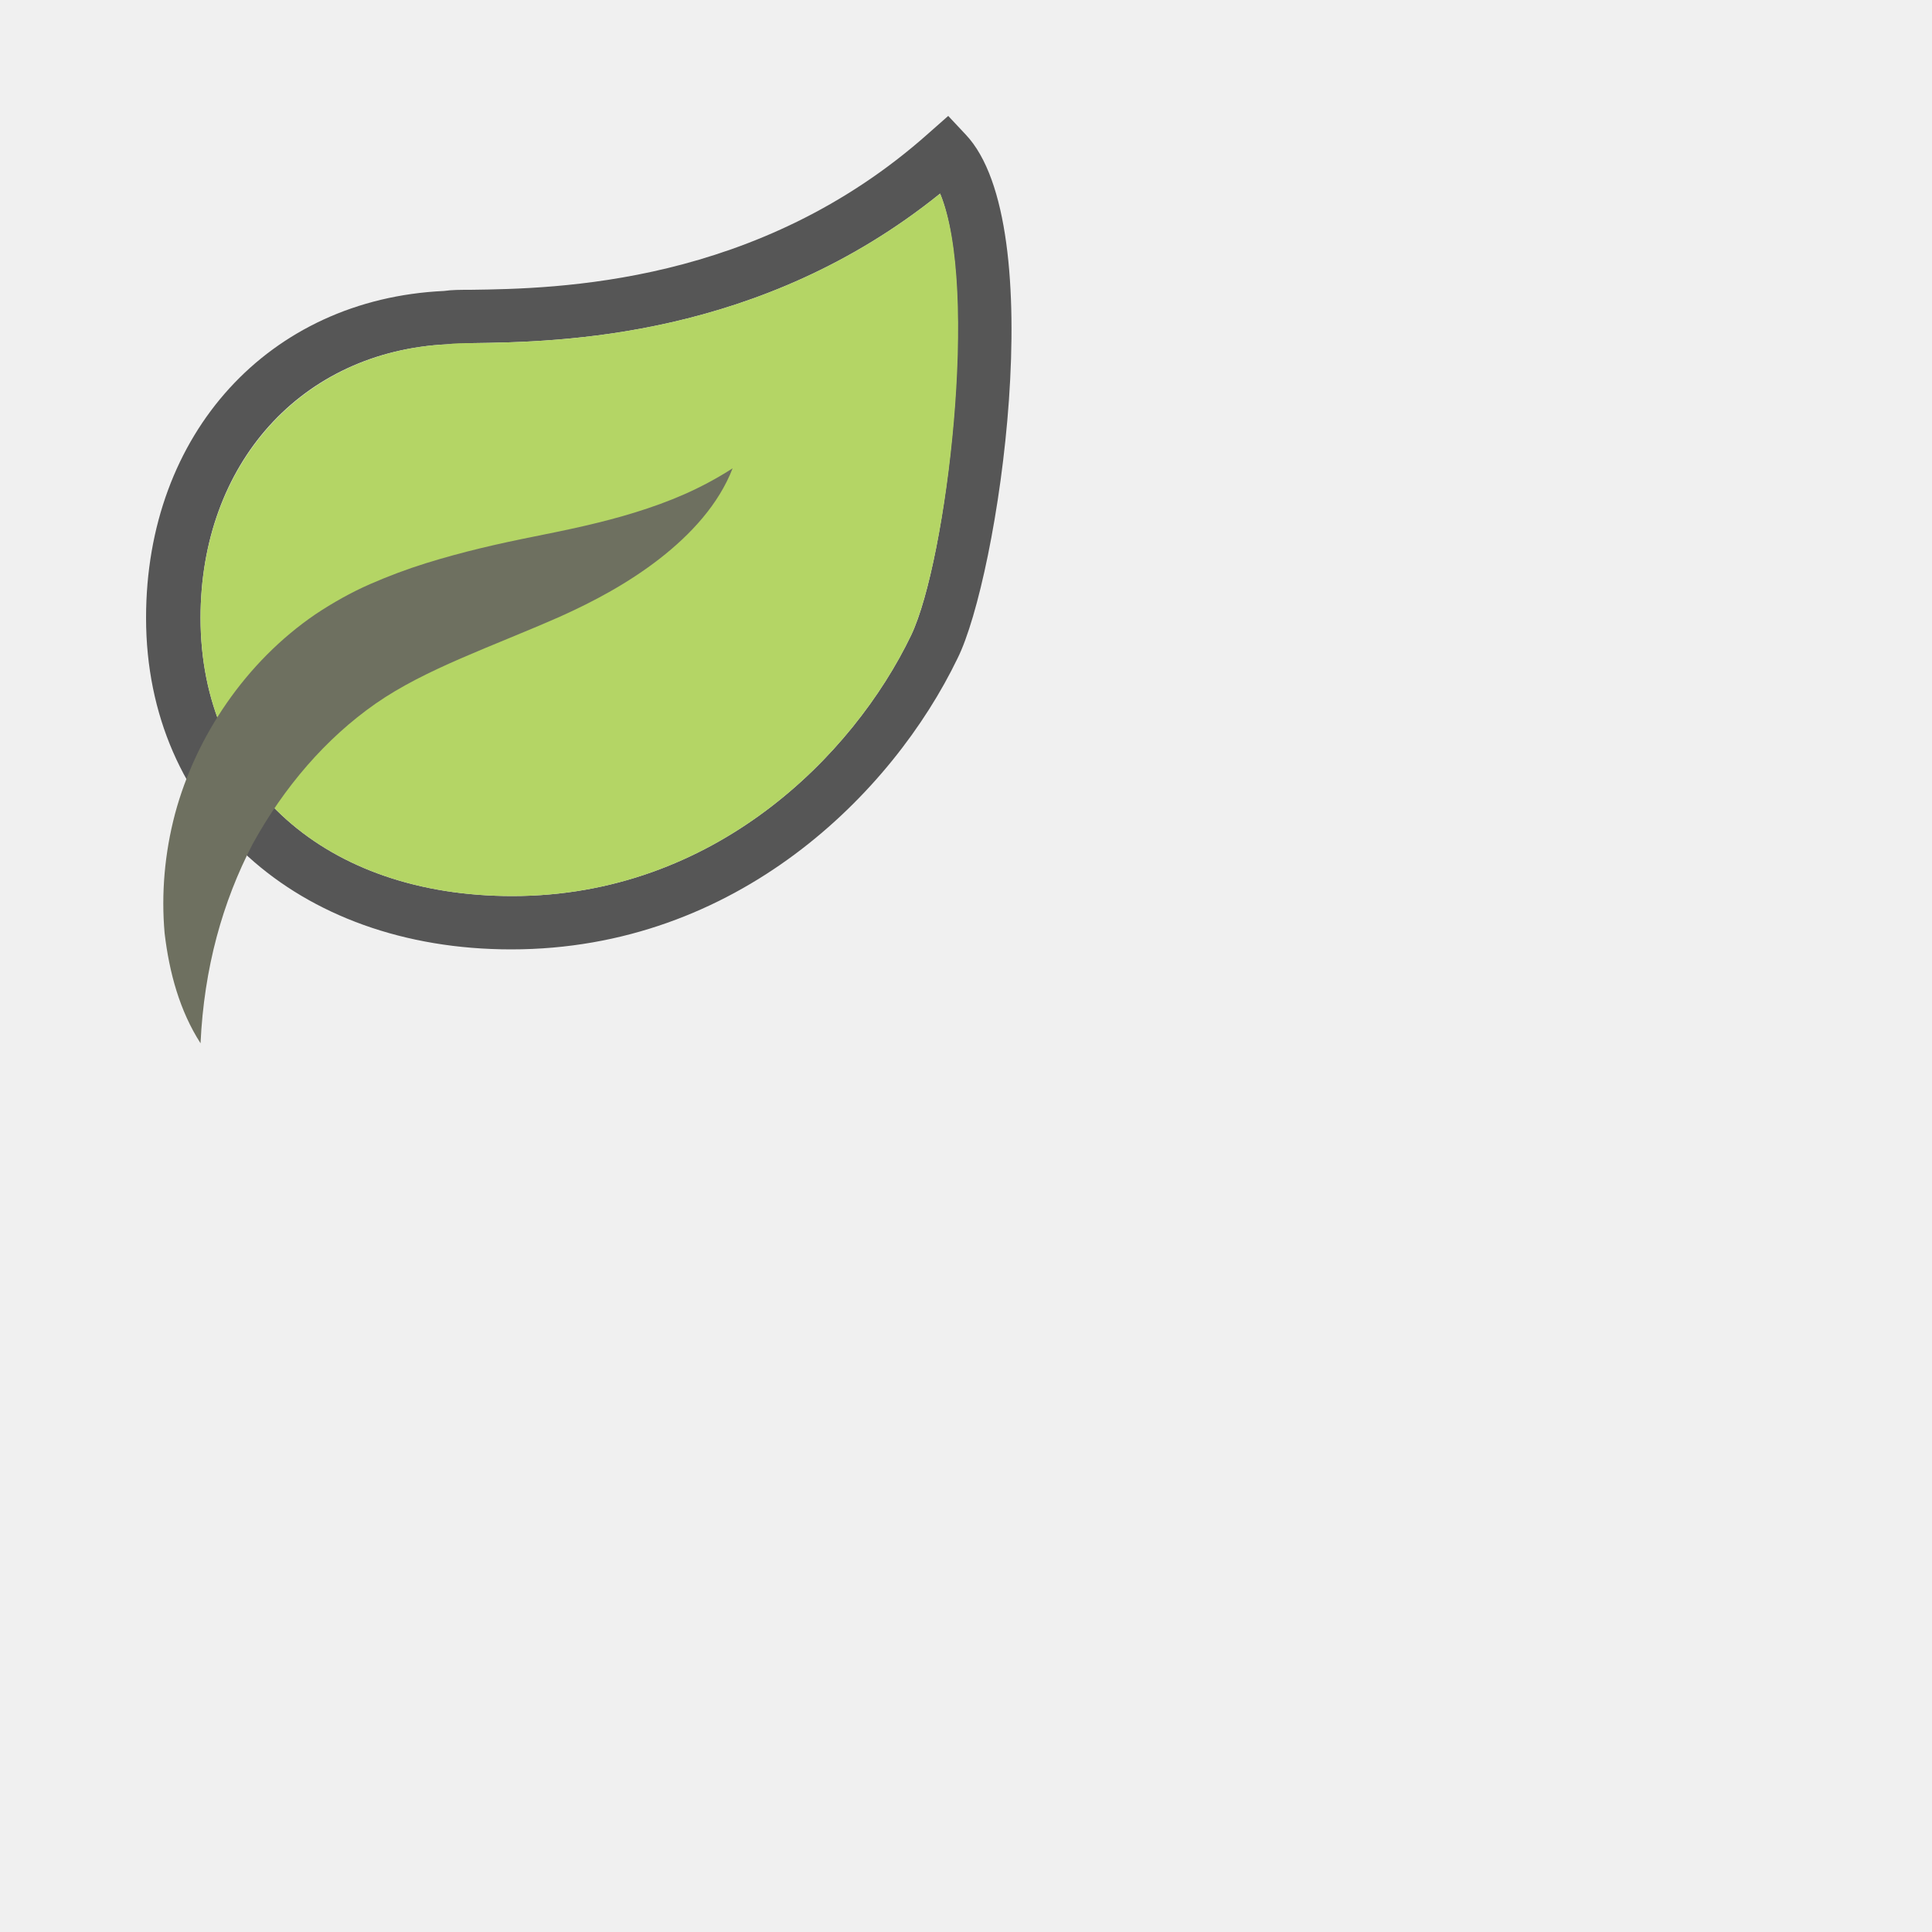
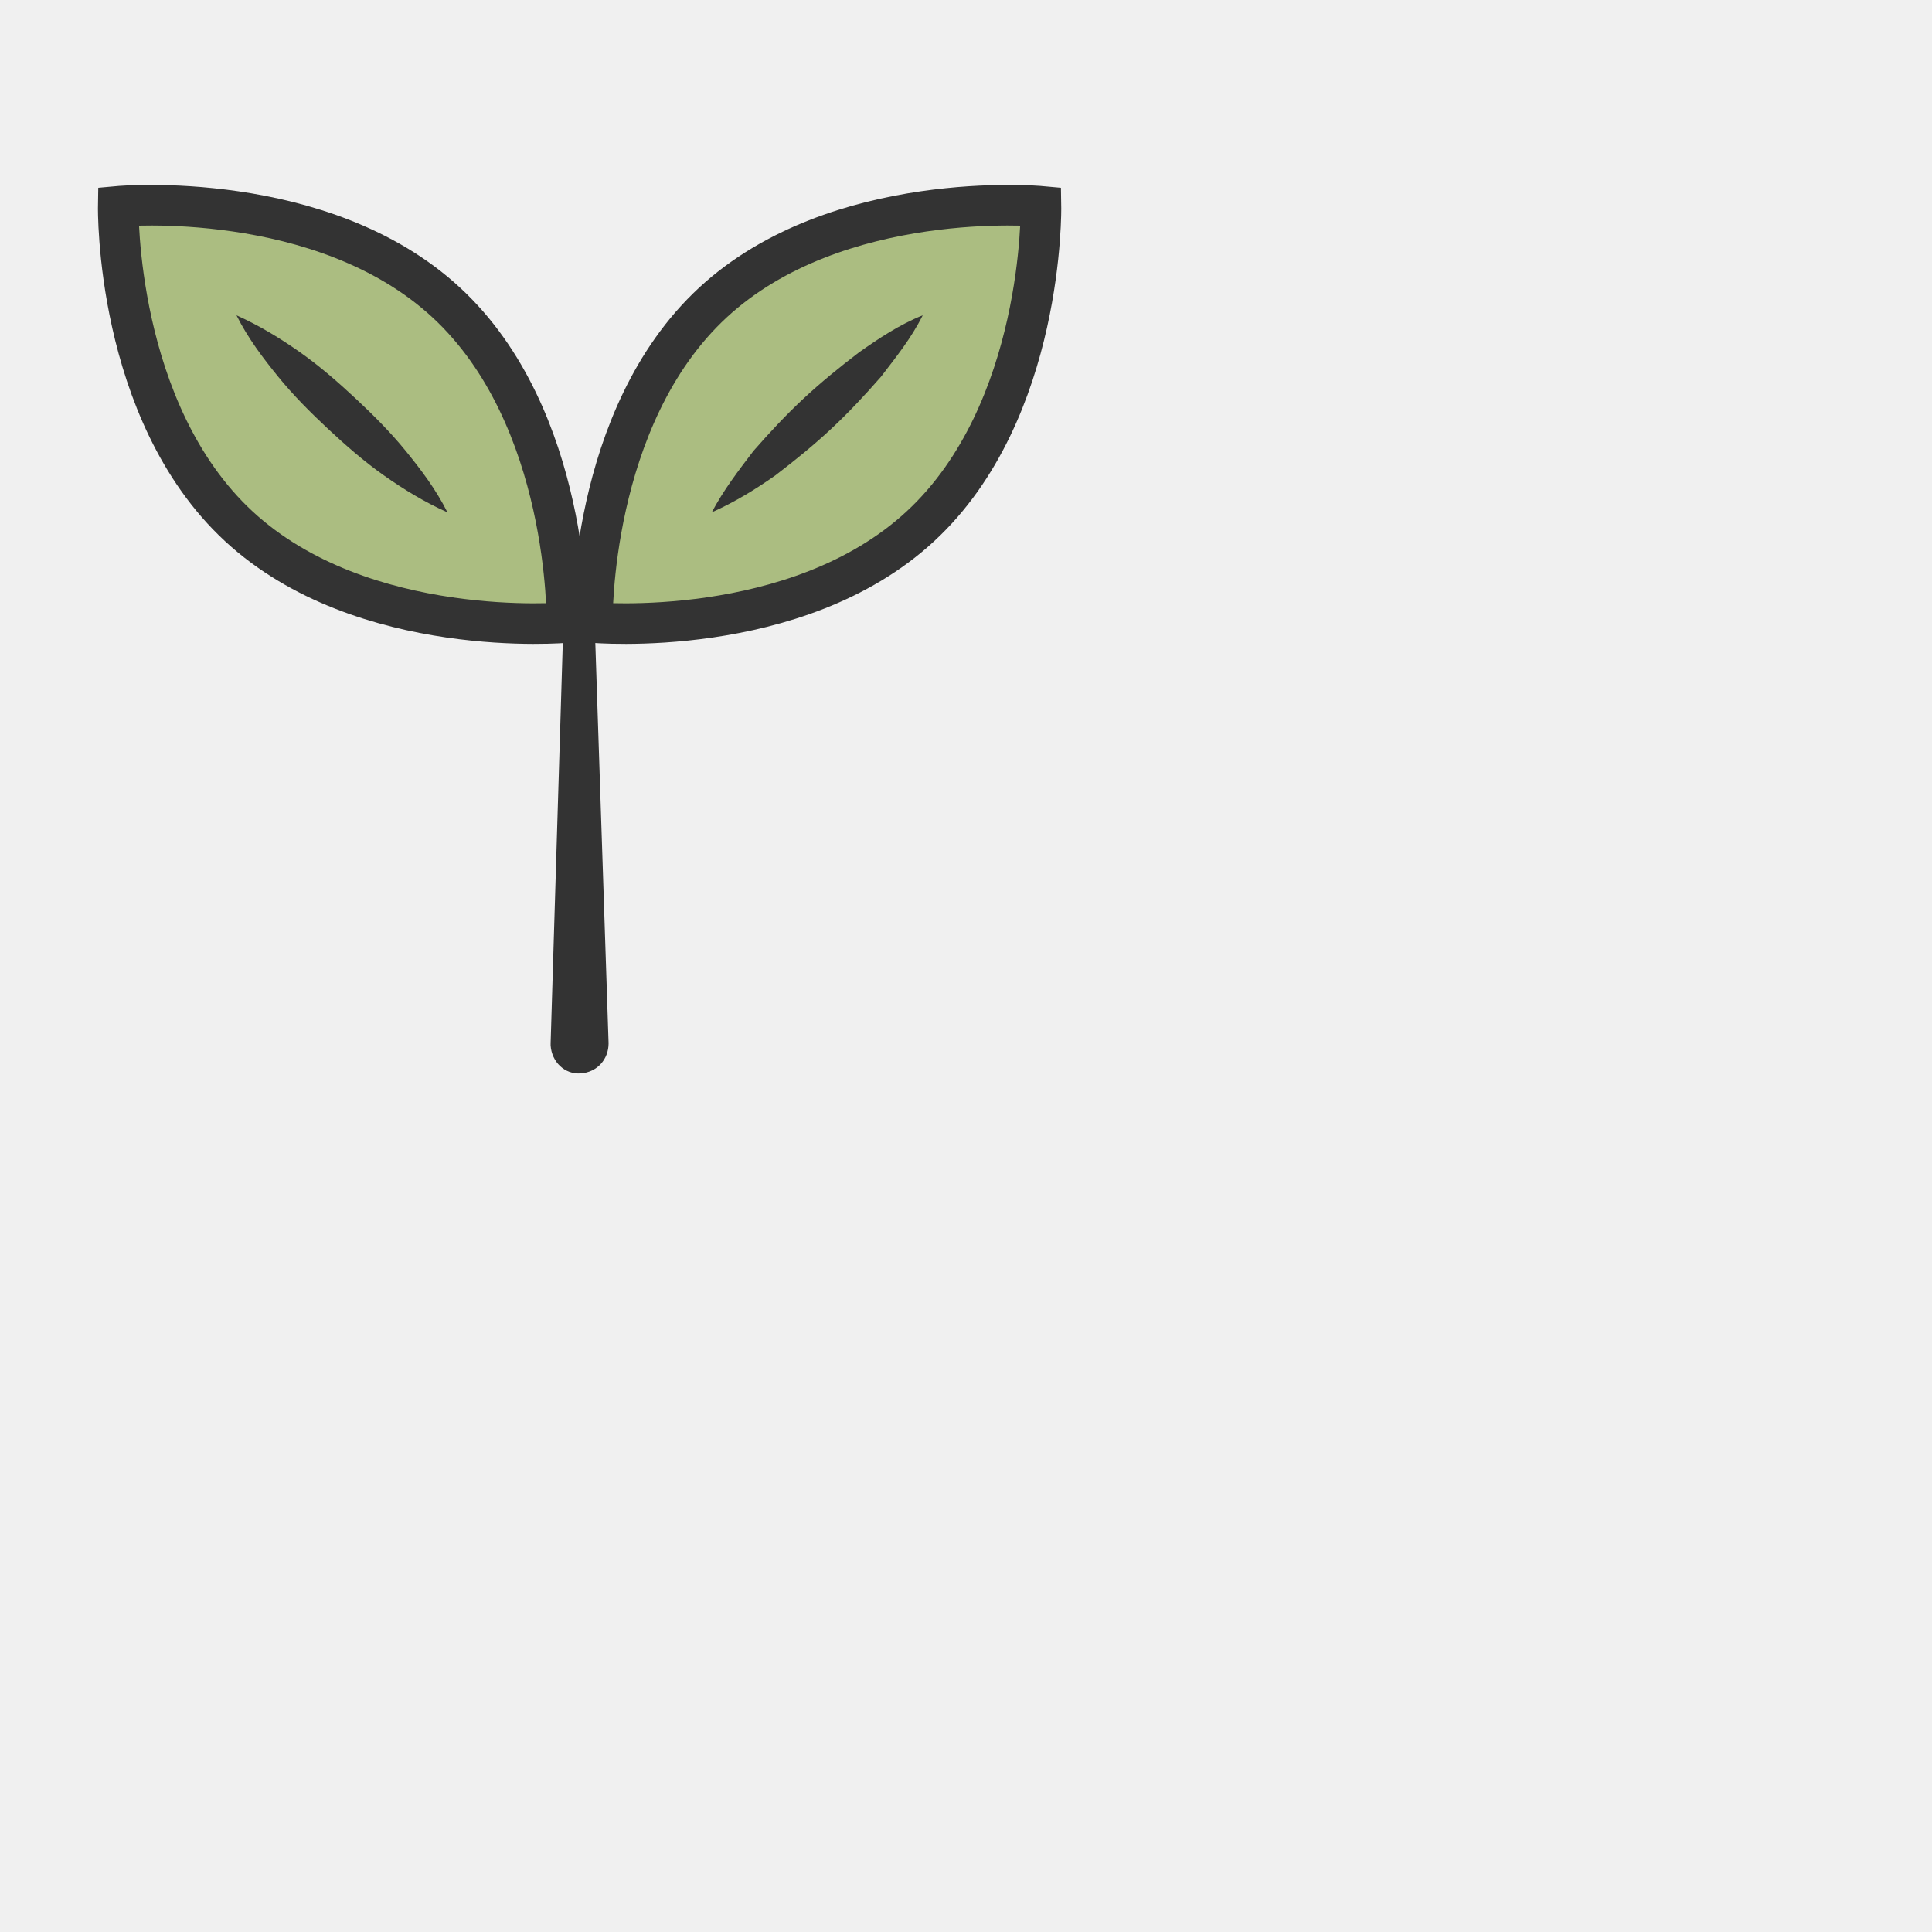
<svg xmlns="http://www.w3.org/2000/svg" version="1.1" id="圖層_1" x="0px" y="0px" viewBox="0 0 100 100" style="transform-origin: 50px 50px 0px;" xml:space="preserve">
  <g style="transform-origin: 50px 50px 0px;">
    <g style="transform-origin: 50px 50px 0px; transform: scale(0.6);">
-       <g style="transform-origin: 50px 50px 0px; animation-duration: 1.2s; animation-delay: -1.2s; animation-direction: normal;" class="">
+       <g style="transform-origin: 50px 50px 0px;">
        <g>
-           <style type="text/css" class="ld ld-fade" style="transform-origin: 50px 50px 0px; animation-duration: 1.2s; animation-delay: -1.2s; animation-direction: normal;">.st0{fill:#F5E6C8;} .st1{fill:#F47E60;} .st2{fill:#C33737;} .st3{fill:#E0E0E0;} .st4{fill:#333333;} .st5{fill:#77A4BD;} .st6{fill:#A0C8D7;} .st7{fill:#666666;} .st8{fill:none;stroke:#E0E0E0;stroke-width:6;stroke-miterlimit:10;stroke-dasharray:5,5;} .st9{fill:#A0C8D7;stroke:#333333;stroke-width:2.661;stroke-linejoin:round;stroke-miterlimit:10;} .st10{fill:#77A4BD;stroke:#333333;stroke-width:2.661;stroke-linejoin:round;stroke-miterlimit:10;} .st11{fill:#E0E0E0;stroke:#333333;stroke-width:2.661;stroke-linejoin:round;stroke-miterlimit:10;} .st12{fill:#666666;stroke:#333333;stroke-width:2.661;stroke-linejoin:round;stroke-miterlimit:10;} .st13{fill:#E15B64;stroke:#000000;stroke-width:2.86;stroke-miterlimit:10;} .st14{fill:none;stroke:#000000;stroke-width:7.23;stroke-miterlimit:10;} .st15{fill:none;stroke:#333333;stroke-width:5;stroke-linecap:round;stroke-miterlimit:10;} .st16{fill:#F8B26A;stroke:#333333;stroke-width:3;stroke-miterlimit:10;} .st17{fill:#F5E6C8;stroke:#000000;stroke-width:3;stroke-linejoin:round;stroke-miterlimit:10;} .st18{fill:#F5E6C8;stroke:#000000;stroke-width:3;stroke-miterlimit:10;} .st19{fill:#FFFFFF;stroke:#000000;stroke-width:6;stroke-miterlimit:10;} .st20{fill:#666666;stroke:#333333;stroke-width:2.841;} .st21{fill:#EEF4DC;stroke:#333333;stroke-width:4;} .st22{fill:#FFFFFF;stroke:#000000;stroke-width:5;stroke-miterlimit:10;} .st23{fill:#32AAB4;stroke:#000000;stroke-width:5;stroke-miterlimit:10;} .st24{fill:none;stroke:#FFFFFF;stroke-width:4;stroke-linecap:round;stroke-linejoin:round;} .st25{fill:#FFFFFF;} .st26{fill:#F8EAEC;stroke:#FFFFFF;} .st27{fill:#FFFFFF;stroke:#221E1F;stroke-width:8;stroke-miterlimit:10;} .st28{fill:#221E1F;} .st29{fill:#E90C59;stroke:#333333;stroke-width:4;} .st30{fill:#FE718D;stroke:#333333;stroke-width:4;} .st31{fill:#46DFF0;} .st32{fill:#03AFF3;stroke:#46DFF0;stroke-width:5;stroke-linecap:round;} .st33{fill:#EEF4DC;} .st34{fill:#E90C59;stroke:#E90C59;stroke-width:2;} .st35{fill:#FE718D;stroke:#FE718D;stroke-width:2;} .st36{fill:none;stroke:#46DFF0;stroke-width:5;stroke-linecap:round;} .st37{fill:#EBA523;stroke:#333333;stroke-width:4;stroke-linecap:round;stroke-linejoin:round;} .st38{fill:#E0E0E0;stroke:#333333;stroke-width:4;stroke-linecap:round;} .st39{fill:#F5E6C8;stroke:#333333;stroke-width:4;stroke-linecap:round;stroke-linejoin:round;} .st40{fill:#333333;stroke:#333333;stroke-width:4;stroke-linecap:round;stroke-linejoin:round;} .st41{fill:none;stroke:#333333;stroke-width:4;stroke-linecap:round;stroke-linejoin:round;} .st42{fill:#E0E0E0;stroke:#333333;stroke-width:3.08;stroke-linecap:round;} .st43{fill:#EBA523;stroke:#333333;stroke-width:2.686;stroke-linecap:round;stroke-linejoin:round;} .st44{fill:#E0E0E0;stroke:#333333;stroke-width:2.686;stroke-linecap:round;} .st45{fill:#F5E6C8;stroke:#333333;stroke-width:2.686;stroke-linecap:round;stroke-linejoin:round;} .st46{fill:#333333;stroke:#333333;stroke-width:2.686;stroke-linecap:round;stroke-linejoin:round;} .st47{fill:none;stroke:#333333;stroke-width:2.686;stroke-linecap:round;stroke-linejoin:round;} .st48{fill:#E0E0E0;stroke:#333333;stroke-width:3.347;stroke-linecap:round;} .st49{fill:#666666;stroke:#333333;stroke-width:2.672;} .st50{fill:#E0E0E0;stroke:#333333;stroke-width:3.9;stroke-linecap:round;} .st51{fill:#666666;stroke:#333333;stroke-width:2.621;} .st52{fill:#333333;stroke:#333333;stroke-width:3.041;} .st53{fill:#E0E0E0;stroke:#333333;stroke-width:2.841;} .st54{fill:none;stroke:#333333;stroke-width:2.974;} .st55{fill:#1BD112;} .st56{fill:none;} .st57{fill:#666666;stroke:#000000;stroke-width:3;stroke-miterlimit:10;} .st58{fill:#333333;stroke:#000000;stroke-width:3;stroke-miterlimit:10;} .st59{fill:#77A4BD;stroke:#333333;stroke-width:5;} .st60{fill:none;stroke:#000000;stroke-width:2.552;stroke-miterlimit:10;} .st61{fill:#4D4D4D;} .st62{fill:#E15B64;stroke:#000000;stroke-width:3;stroke-miterlimit:10;} .st63{fill:#F5E169;stroke:#000000;stroke-width:3;stroke-miterlimit:10;} .st64{fill:#ABBD81;} .st65{fill:#494B32;} .st66{fill:#A0C8D7;stroke:#000000;stroke-width:3;stroke-miterlimit:10;} .st67{fill:#77A4BD;stroke:#000000;stroke-width:3;stroke-miterlimit:10;} .st68{fill:#F47E60;stroke:#000000;stroke-width:3;stroke-miterlimit:10;} .st69{fill:#E0E0E0;stroke:#000000;stroke-width:3;stroke-linejoin:round;stroke-miterlimit:10;} .st70{fill:#666666;stroke:#000000;stroke-width:3;stroke-linejoin:round;stroke-miterlimit:10;} .st71{fill:#66503A;stroke:#000000;stroke-width:3;stroke-linejoin:round;stroke-miterlimit:10;} .st72{fill:#E0E0E0;stroke:#333333;stroke-width:3;stroke-miterlimit:10;} .st73{fill:#666666;stroke:#333333;stroke-width:3;stroke-miterlimit:10;} .st74{fill:#FFFFFF;stroke:#333333;stroke-width:3;stroke-miterlimit:10;} .st75{fill:none;stroke:#333333;stroke-width:3;stroke-miterlimit:10;} .st76{fill:#F5E6C8;stroke:#333333;stroke-width:3;stroke-miterlimit:10;} .st77{fill:#849B87;stroke:#000000;stroke-width:3;stroke-miterlimit:10;} .st78{fill:#F8B26A;stroke:#000000;stroke-width:3;stroke-miterlimit:10;} .st79{fill:#E15B64;} .st80{fill:#F5E6C8;stroke:#333333;stroke-width:8;stroke-miterlimit:10;} .st81{stroke:#000000;stroke-width:8;stroke-miterlimit:10;} .st82{fill:#666666;stroke:#333333;stroke-width:5;stroke-miterlimit:10;} .st83{fill:#E0E0E0;stroke:#333333;stroke-width:5;stroke-miterlimit:10;} .st84{fill:#E0E0E0;stroke:#000000;stroke-width:5.784;stroke-miterlimit:10;} .st85{fill:#F47E60;stroke:#000000;stroke-width:5.784;stroke-miterlimit:10;} .st86{fill:#F5E6C8;stroke:#000000;stroke-width:5.652;stroke-miterlimit:10;} .st87{fill:none;stroke:#333333;stroke-width:5;stroke-miterlimit:10;} .st88{fill:#E0E0E0;stroke:#333333;stroke-width:4;stroke-miterlimit:10;} .st89{fill:#F47E60;stroke:#333333;stroke-width:4;stroke-miterlimit:10;} .st90{fill:#F5E6C8;stroke:#333333;stroke-width:4.026;stroke-miterlimit:10;} .st91{fill:#66503A;stroke:#333333;stroke-width:4.026;stroke-miterlimit:10;} .st92{fill:none;stroke:#333333;stroke-width:3.722;stroke-miterlimit:10;} .st93{fill:none;stroke:#333333;stroke-width:4.881;stroke-miterlimit:10;} .st94{fill:#E15B64;stroke:#333333;stroke-width:4.643;stroke-miterlimit:10;} .st95{fill:#F47E60;stroke:#333333;stroke-width:4.643;stroke-miterlimit:10;} .st96{fill:#F8B26A;stroke:#333333;stroke-width:4.643;stroke-miterlimit:10;} .st97{fill:#849B87;} .st98{fill:#F8B26A;} .st99{fill:#C33737;stroke:#000000;stroke-width:2.86;stroke-miterlimit:10;} .st100{fill:#C33737;stroke:#000000;stroke-width:2.319;stroke-miterlimit:10;} .st101{fill:#53BBEA;} .st102{fill:#DA5548;} .st103{fill:#F9CF5A;} .st104{fill:#67A648;} .st105{fill:#3790CE;} .st106{fill:#B93626;} .st107{fill:#8FD5E0;} .st108{fill:#E0782B;} .st109{fill:#5B9CC6;} .st110{fill:#871B19;} .st111{fill:#ED483B;} .st112{fill:#CACACA;} .st113{fill:#4B84C4;} .st114{fill:#C23D2B;} .st115{fill:#EBEBEB;} .st116{fill:#FFFFFF;stroke:#333333;stroke-width:2.557;stroke-linejoin:round;stroke-miterlimit:10;} .st117{fill:#A3A3A3;} .st118{fill:none;stroke:#666666;stroke-width:8;stroke-miterlimit:10;} .st119{fill:none;stroke:#333333;stroke-width:8;stroke-miterlimit:10;} .st120{fill:none;stroke:#C33737;stroke-width:5.195;stroke-miterlimit:10;} .st121{fill:#FFDC6C;} .st122{fill:#F5E169;} .st123{fill:none;stroke:#F5E169;stroke-miterlimit:10;} .st124{fill:#8A8A8A;} .st125{fill:#999999;} .st126{fill:#4A3827;} .st127{fill:#66503A;} .st128{fill:#C69C6D;} .st129{fill:#E0E0E0;stroke:#000000;stroke-width:3.723;stroke-miterlimit:10;} .st130{fill:none;stroke:#000000;stroke-width:4;stroke-linecap:round;stroke-miterlimit:10;} .st131{fill:#E0E0E0;stroke:#333333;stroke-width:3.723;stroke-miterlimit:10;} .st132{fill:none;stroke:#333333;stroke-width:4;stroke-linecap:round;stroke-miterlimit:10;} .st133{fill:#983733;} .st134{fill:#AAAAAA;}</style>
-           <g class="ld ld-fade" style="transform-origin: 50px 50px 0px; animation-duration: 1.2s; animation-delay: -1.114s; animation-direction: normal;">
-             <path class="st4" d="M83.3,11.6L81.8,10l-1.7,1.5C65.4,24.6,48,24.9,40.6,25c-0.9,0-1.6,0-2.3,0.1c-15.1,0.7-25.7,12.3-25.7,28.2 c0,16.8,13,28.6,31.5,28.6c19.5,0,32.9-13.5,38.5-25.1C86.1,49.8,90.7,19.4,83.3,11.6z M44.2,77.3c-16.1,0-26.9-9.6-26.9-24 c0-13.3,8.7-23,21.3-23.6c0.6,0,1.3,0,2.1-0.1c7.6-0.1,24.9-0.4,40.4-12.9c3.3,8.1,0.6,31.6-2.5,38.1C73.6,65.2,61.6,77.3,44.2,77.3 z" fill="#565656" style="fill: rgb(86, 86, 86);" />
-           </g>
-           <g class="ld ld-fade" style="transform-origin: 50px 50px 0px; animation-duration: 1.2s; animation-delay: -1.029s; animation-direction: normal;">
-             <path class="st64" d="M81.1,16.7C65.6,29.2,48.3,29.5,40.7,29.6c-0.8,0-1.5,0-2.1,0.1C26.1,30.3,17.3,40,17.3,53.3 c0,14.4,10.8,24,26.9,24c17.4,0,29.4-12.1,34.4-22.5C81.7,48.2,84.5,24.8,81.1,16.7z" fill="#b4d565" style="fill: rgb(180, 213, 101);" />
+           <g style="transform-origin: 50px 50px 0px;">
+             <g>
+               <g class="ld ld-breath" style="transform-origin: 50px 50px 0px; animation-duration: 1s; animation-delay: -1s; animation-direction: normal;">
+                 <path style="fill:#333" d="M47.5,90l1.1-36.2c0-0.8,0.7-1.4,1.4-1.3c0.7,0,1.3,0.6,1.3,1.3L52.5,90c0,1.4-1,2.5-2.4,2.6 s-2.5-1-2.6-2.4C47.5,90.1,47.5,90,47.5,90z" fill="rgb(51, 51, 51)" />
+               </g>
+             </g>
          </g>
          <g style="transform-origin: 50px 50px 0px;">
            <g>
-               <g class="ld ld-fade" style="transform-origin: 50px 50px 0px; animation-duration: 1.2s; animation-delay: -0.943s; animation-direction: normal;">
-                 <path class="st65" d="M17.3,90c-1.8-2.8-2.7-6.1-3.1-9.5c-0.3-3.4,0-6.9,0.9-10.3c1.8-6.7,6.1-13.1,12.1-17.2 c1.5-1,3.1-1.9,4.7-2.6c1.6-0.7,3.2-1.3,4.8-1.8c3.2-1,6.3-1.7,9.3-2.3c3-0.6,5.9-1.2,8.8-2.1c2.9-0.9,5.6-2,8.4-3.8 c-1.2,3.1-3.6,5.7-6.3,7.8c-2.7,2.1-5.7,3.7-8.6,5c-5.9,2.6-11.6,4.5-15.9,7.5c-4.3,3-7.9,7.2-10.6,12.1 C19.2,77.8,17.6,83.5,17.3,90z" fill="#6e7060" style="fill: rgb(110, 112, 96);" />
+               <g class="ld ld-breath" style="transform-origin: 50px 50px 0px; animation-duration: 1s; animation-delay: -0.947s; animation-direction: normal;">
+                 <path style="fill:#abbd81;stroke:#333;stroke-width:3.5;stroke-miterlimit:10" d="M79.4,45.4c-10.7,9.9-28.3,8.3-28.3,8.3 S50.8,36,61.5,26.1s28.3-8.3,28.3-8.3S90.1,35.5,79.4,45.4z" stroke="rgb(51, 51, 51)" fill="rgb(171, 189, 129)" />
+               </g>
+               <g style="transform-origin: 50px 50px 0px;">
+                 <g>
+                   <g class="ld ld-breath" style="transform-origin: 50px 50px 0px; animation-duration: 1s; animation-delay: -0.895s; animation-direction: normal;">
+                     <path style="fill:#333" d="M61.4,44.2c1-1.9,2.3-3.6,3.6-5.3c1.4-1.6,2.8-3.1,4.3-4.5c1.5-1.4,3.1-2.7,4.8-4 c1.7-1.2,3.5-2.4,5.5-3.2c-1,2-2.3,3.6-3.6,5.3c-1.4,1.6-2.8,3.1-4.3,4.5c-1.5,1.4-3.1,2.7-4.8,4C65.2,42.2,63.4,43.3,61.4,44.2z" fill="rgb(51, 51, 51)" />
+                   </g>
+                 </g>
+               </g>
+             </g>
+           </g>
+           <g style="transform-origin: 50px 50px 0px;">
+             <g>
+               <g class="ld ld-breath" style="transform-origin: 50px 50px 0px; animation-duration: 1s; animation-delay: -0.842s; animation-direction: normal;">
+                 <path style="fill:#abbd81;stroke:#333;stroke-width:3.5;stroke-miterlimit:10" d="M20.6,45.4c10.7,9.9,28.3,8.3,28.3,8.3 S49.2,36,38.5,26.1s-28.3-8.3-28.3-8.3S9.9,35.5,20.6,45.4z" stroke="rgb(51, 51, 51)" fill="rgb(171, 189, 129)" />
+               </g>
+               <g style="transform-origin: 50px 50px 0px;">
+                 <g>
+                   <g class="ld ld-breath" style="transform-origin: 50px 50px 0px; animation-duration: 1s; animation-delay: -0.789s; animation-direction: normal;">
+                     <path style="fill:#333" d="M38.6,44.2c-2-0.9-3.8-2-5.5-3.2c-1.7-1.2-3.3-2.6-4.8-4c-1.5-1.4-3-2.9-4.3-4.5 c-1.3-1.6-2.6-3.3-3.6-5.3c2,0.9,3.8,2,5.5,3.2c1.7,1.2,3.3,2.6,4.8,4c1.5,1.4,3,2.9,4.3,4.5C36.3,40.5,37.6,42.2,38.6,44.2z" fill="rgb(51, 51, 51)" />
+                   </g>
+                 </g>
              </g>
            </g>
          </g>
        </g>
      </g>
    </g>
  </g>
-   <style type="text/css" class="ld ld-fade" style="transform-origin: 50px 50px 0px; animation-duration: 1.2s; animation-delay: -0.429s; animation-direction: normal;">@keyframes ld-fade {
+   <style type="text/css" class="ld ld-breath" style="transform-origin: 50px 50px 0px; animation-duration: 1s; animation-delay: -0.474s; animation-direction: normal;">@keyframes ld-breath {
  0% {
-     opacity: 1;
+     -webkit-transform: scale(0.86);
+     transform: scale(0.86);
+   }
+   50% {
+     -webkit-transform: scale(1.06);
+     transform: scale(1.06);
  }
  100% {
-     opacity: 0;
+     -webkit-transform: scale(0.86);
+     transform: scale(0.86);
  }
}
- @-webkit-keyframes ld-fade {
+ @-webkit-keyframes ld-breath {
  0% {
-     opacity: 1;
+     -webkit-transform: scale(0.86);
+     transform: scale(0.86);
+   }
+   50% {
+     -webkit-transform: scale(1.06);
+     transform: scale(1.06);
  }
  100% {
-     opacity: 0;
+     -webkit-transform: scale(0.86);
+     transform: scale(0.86);
  }
}
- .ld.ld-fade {
-   -webkit-animation: ld-fade 1s infinite linear;
-   animation: ld-fade 1s infinite linear;
+ .ld.ld-breath {
+   -webkit-animation: ld-breath 1s infinite;
+   animation: ld-breath 1s infinite;
}
</style>
</svg>
